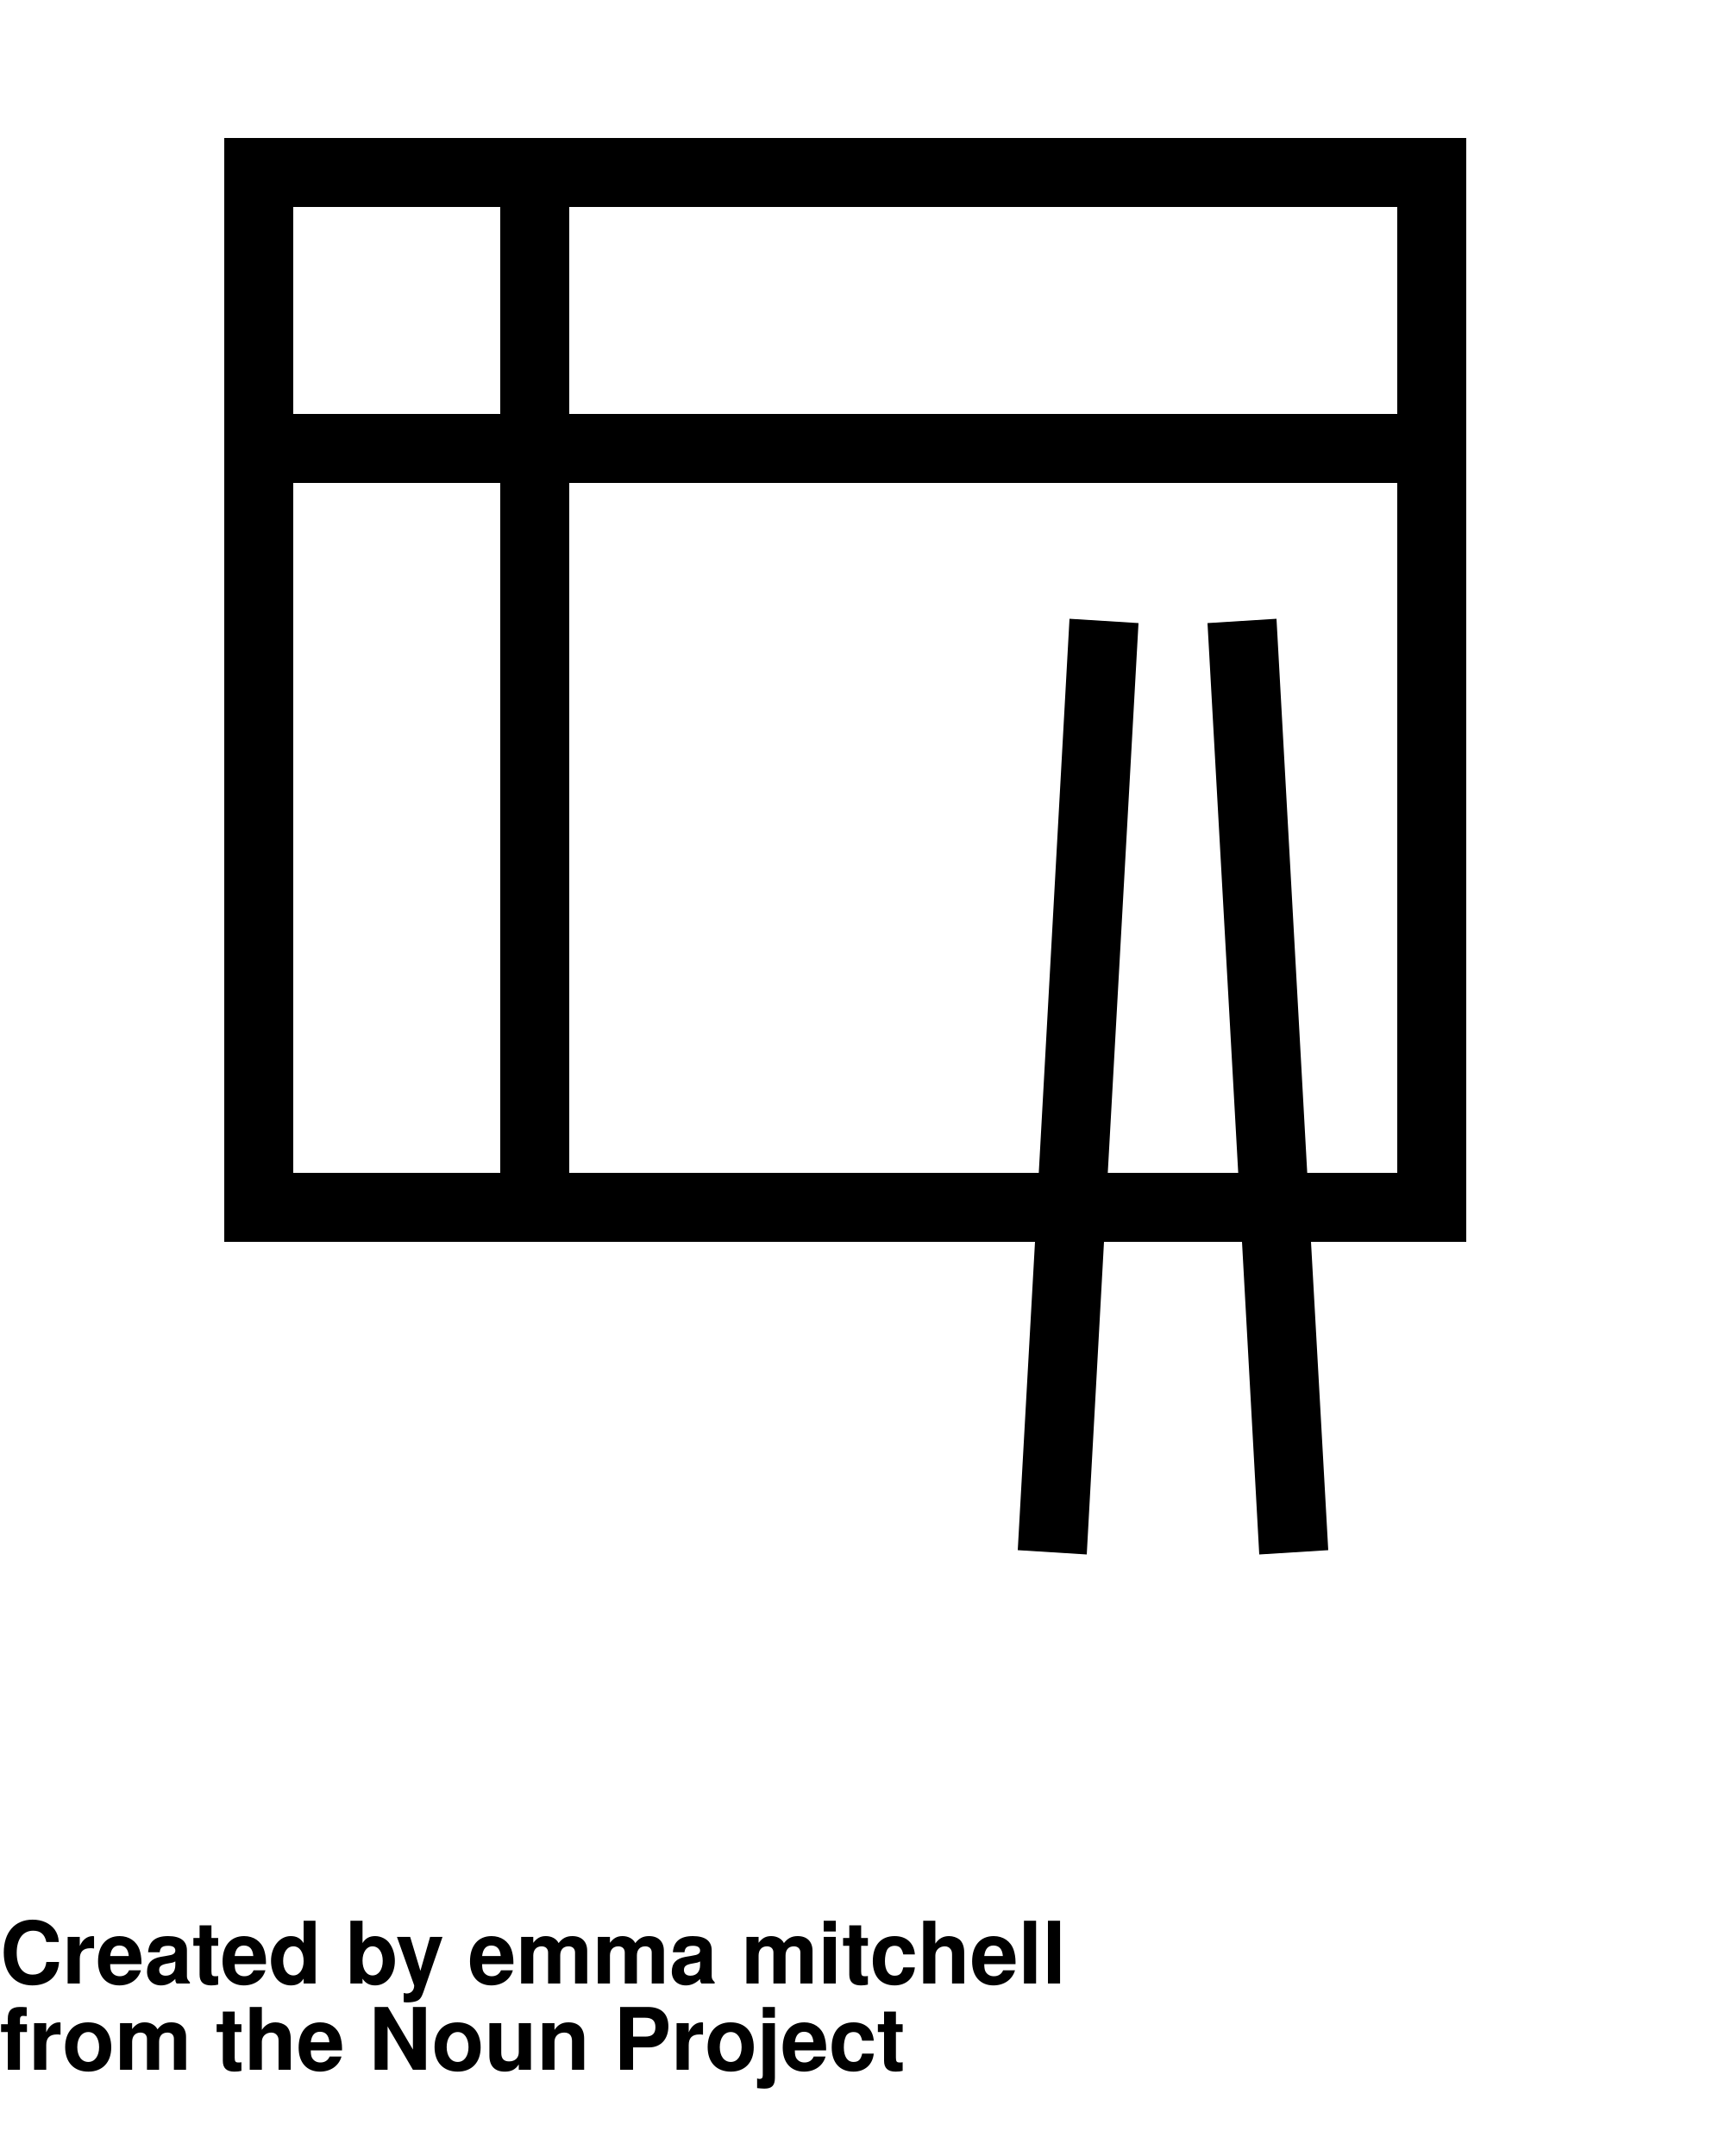
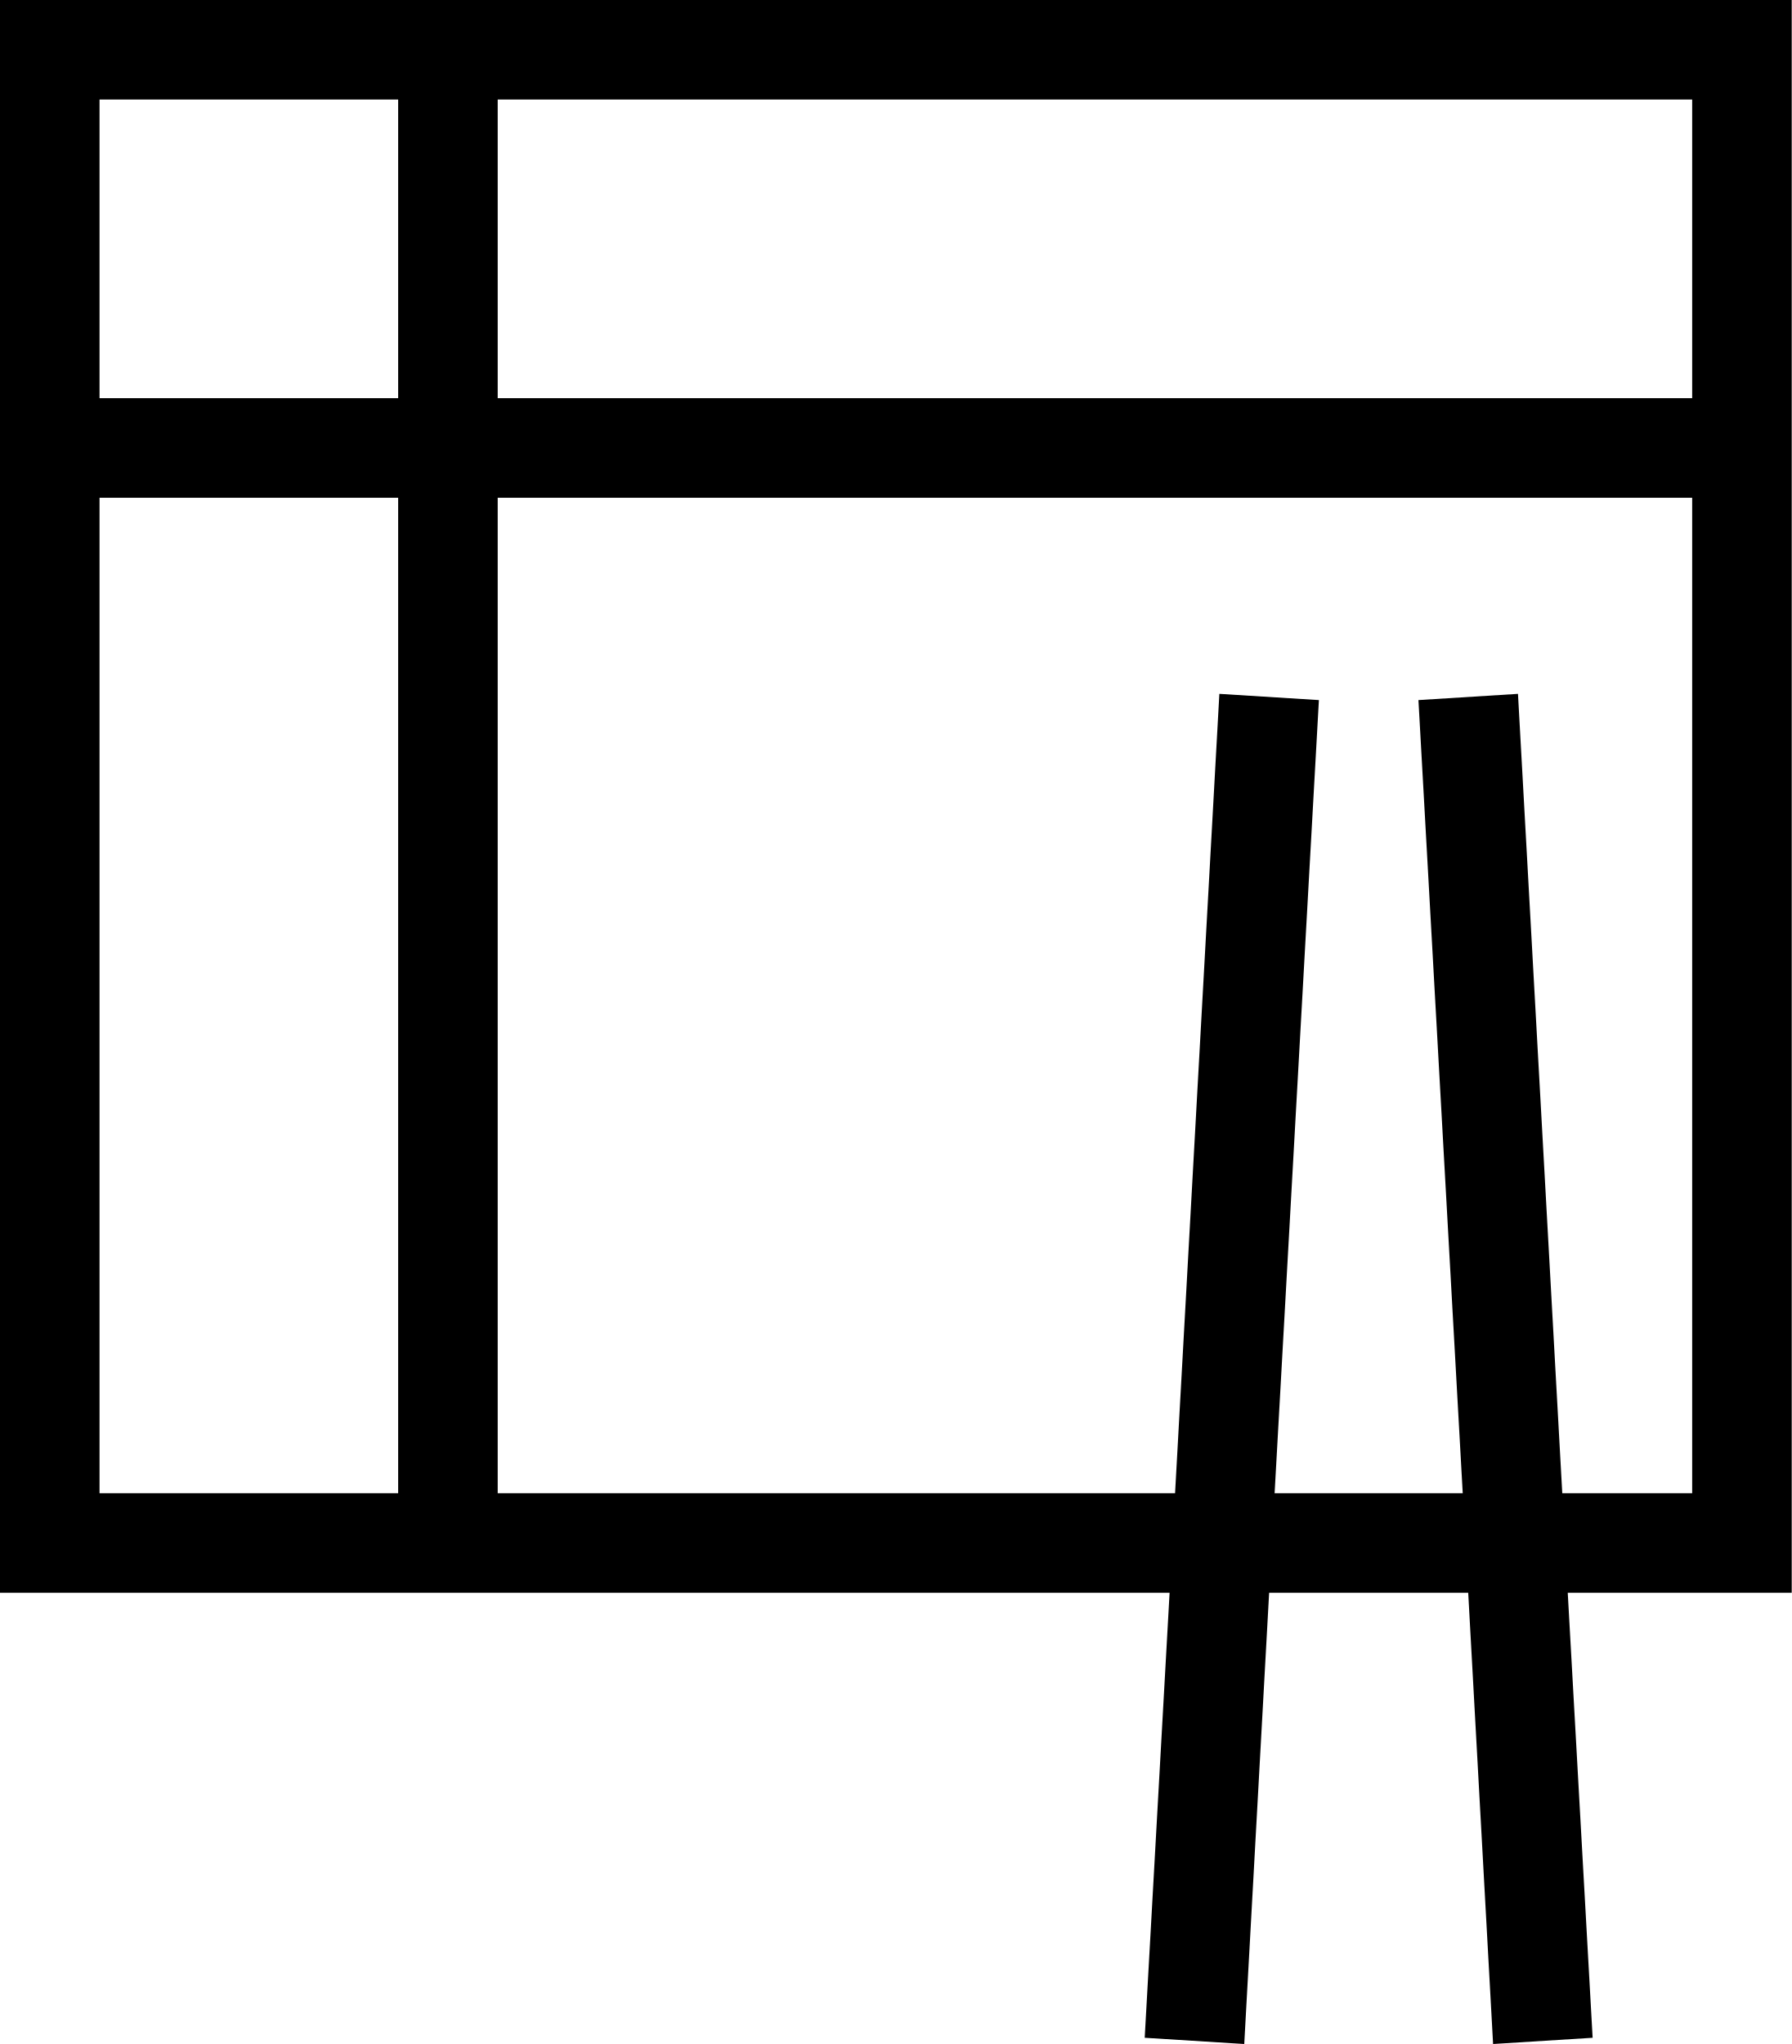
- <svg xmlns="http://www.w3.org/2000/svg" version="1.1" x="0px" y="0px" viewBox="0 0 100 125" style="" fill="#000000">
-   <path style="font-size:medium;font-style:normal;font-variant:normal;font-weight:normal;font-stretch:normal;text-indent:0;text-align:start;text-decoration:none;line-height:normal;letter-spacing:normal;word-spacing:normal;text-transform:none;direction:ltr;block-progression:tb;writing-mode:lr-tb;text-anchor:start;baseline-shift:baseline;opacity:1;color:#000000;fill:#000000;fill-opacity:1;stroke:none;stroke-width:4;marker:none;visibility:visible;display:inline;overflow:visible;enable-background:accumulate;font-family:Sans;-inkscape-font-specification:Sans" d="M 13 8 L 13 10 L 13 70 L 13 72 L 15 72 L 60 72 L 59 89.875 L 63 90.125 L 64 72 L 72 72 L 73 90.125 L 77 89.875 L 76 72 L 83 72 L 85 72 L 85 70 L 85 10 L 85 8 L 83 8 L 15 8 L 13 8 z M 17 12 L 29 12 L 29 24 L 17 24 L 17 12 z M 33 12 L 81 12 L 81 24 L 33 24 L 33 12 z M 17 28 L 29 28 L 29 68 L 17 68 L 17 28 z M 33 28 L 81 28 L 81 68 L 75.781 68 L 74 35.875 L 70 36.125 L 71.781 68 L 64.219 68 L 66 36.125 L 62 35.875 L 60.219 68 L 33 68 L 33 28 z " />
-   <text x="0" y="115" fill="#000000" font-size="5px" font-weight="bold" font-family="'Helvetica Neue', Helvetica, Arial-Unicode, Arial, Sans-serif">Created by emma mitchell</text>
-   <text x="0" y="120" fill="#000000" font-size="5px" font-weight="bold" font-family="'Helvetica Neue', Helvetica, Arial-Unicode, Arial, Sans-serif">from the Noun Project</text>
+ <svg xmlns="http://www.w3.org/2000/svg" viewBox="0 0 72 82.13">
+   <g id="Layer_2" data-name="Layer 2">
+     <g id="Layer_1-2" data-name="Layer 1">
+       <path d="M0,0V64H47L46,81.88l4,.25L51,64h8l1,18.13,4-.25L63,64h9V0H0ZM4,4H16V16H4ZM20,4H68V16H20ZM4,20H16V60H4Zm16,0H68V60H62.78L61,27.88l-4,.25L58.78,60H51.22L53,28.13l-4-.25L47.22,60H20Z" />
+     </g>
+   </g>
</svg>
